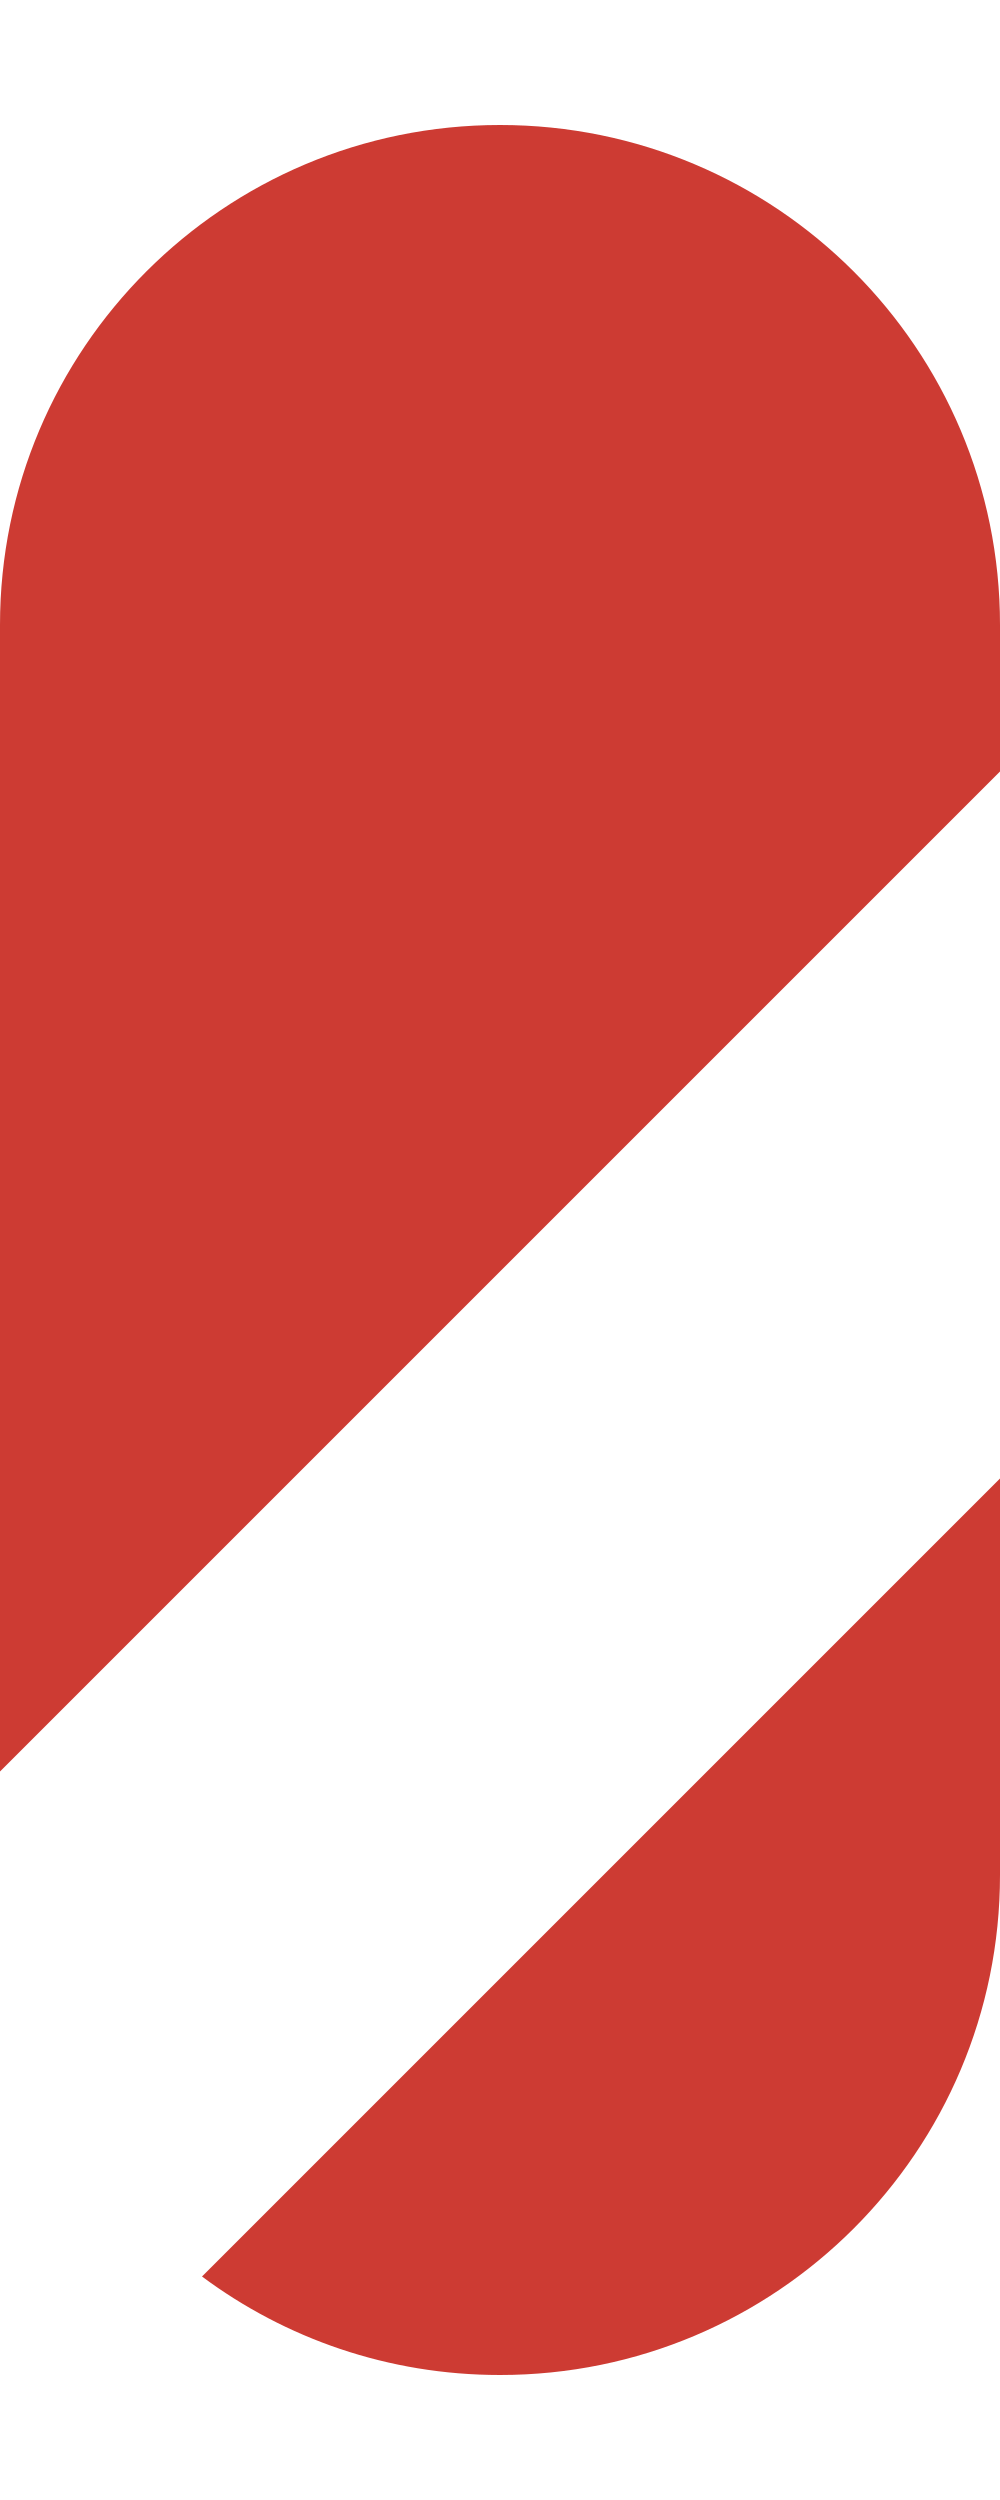
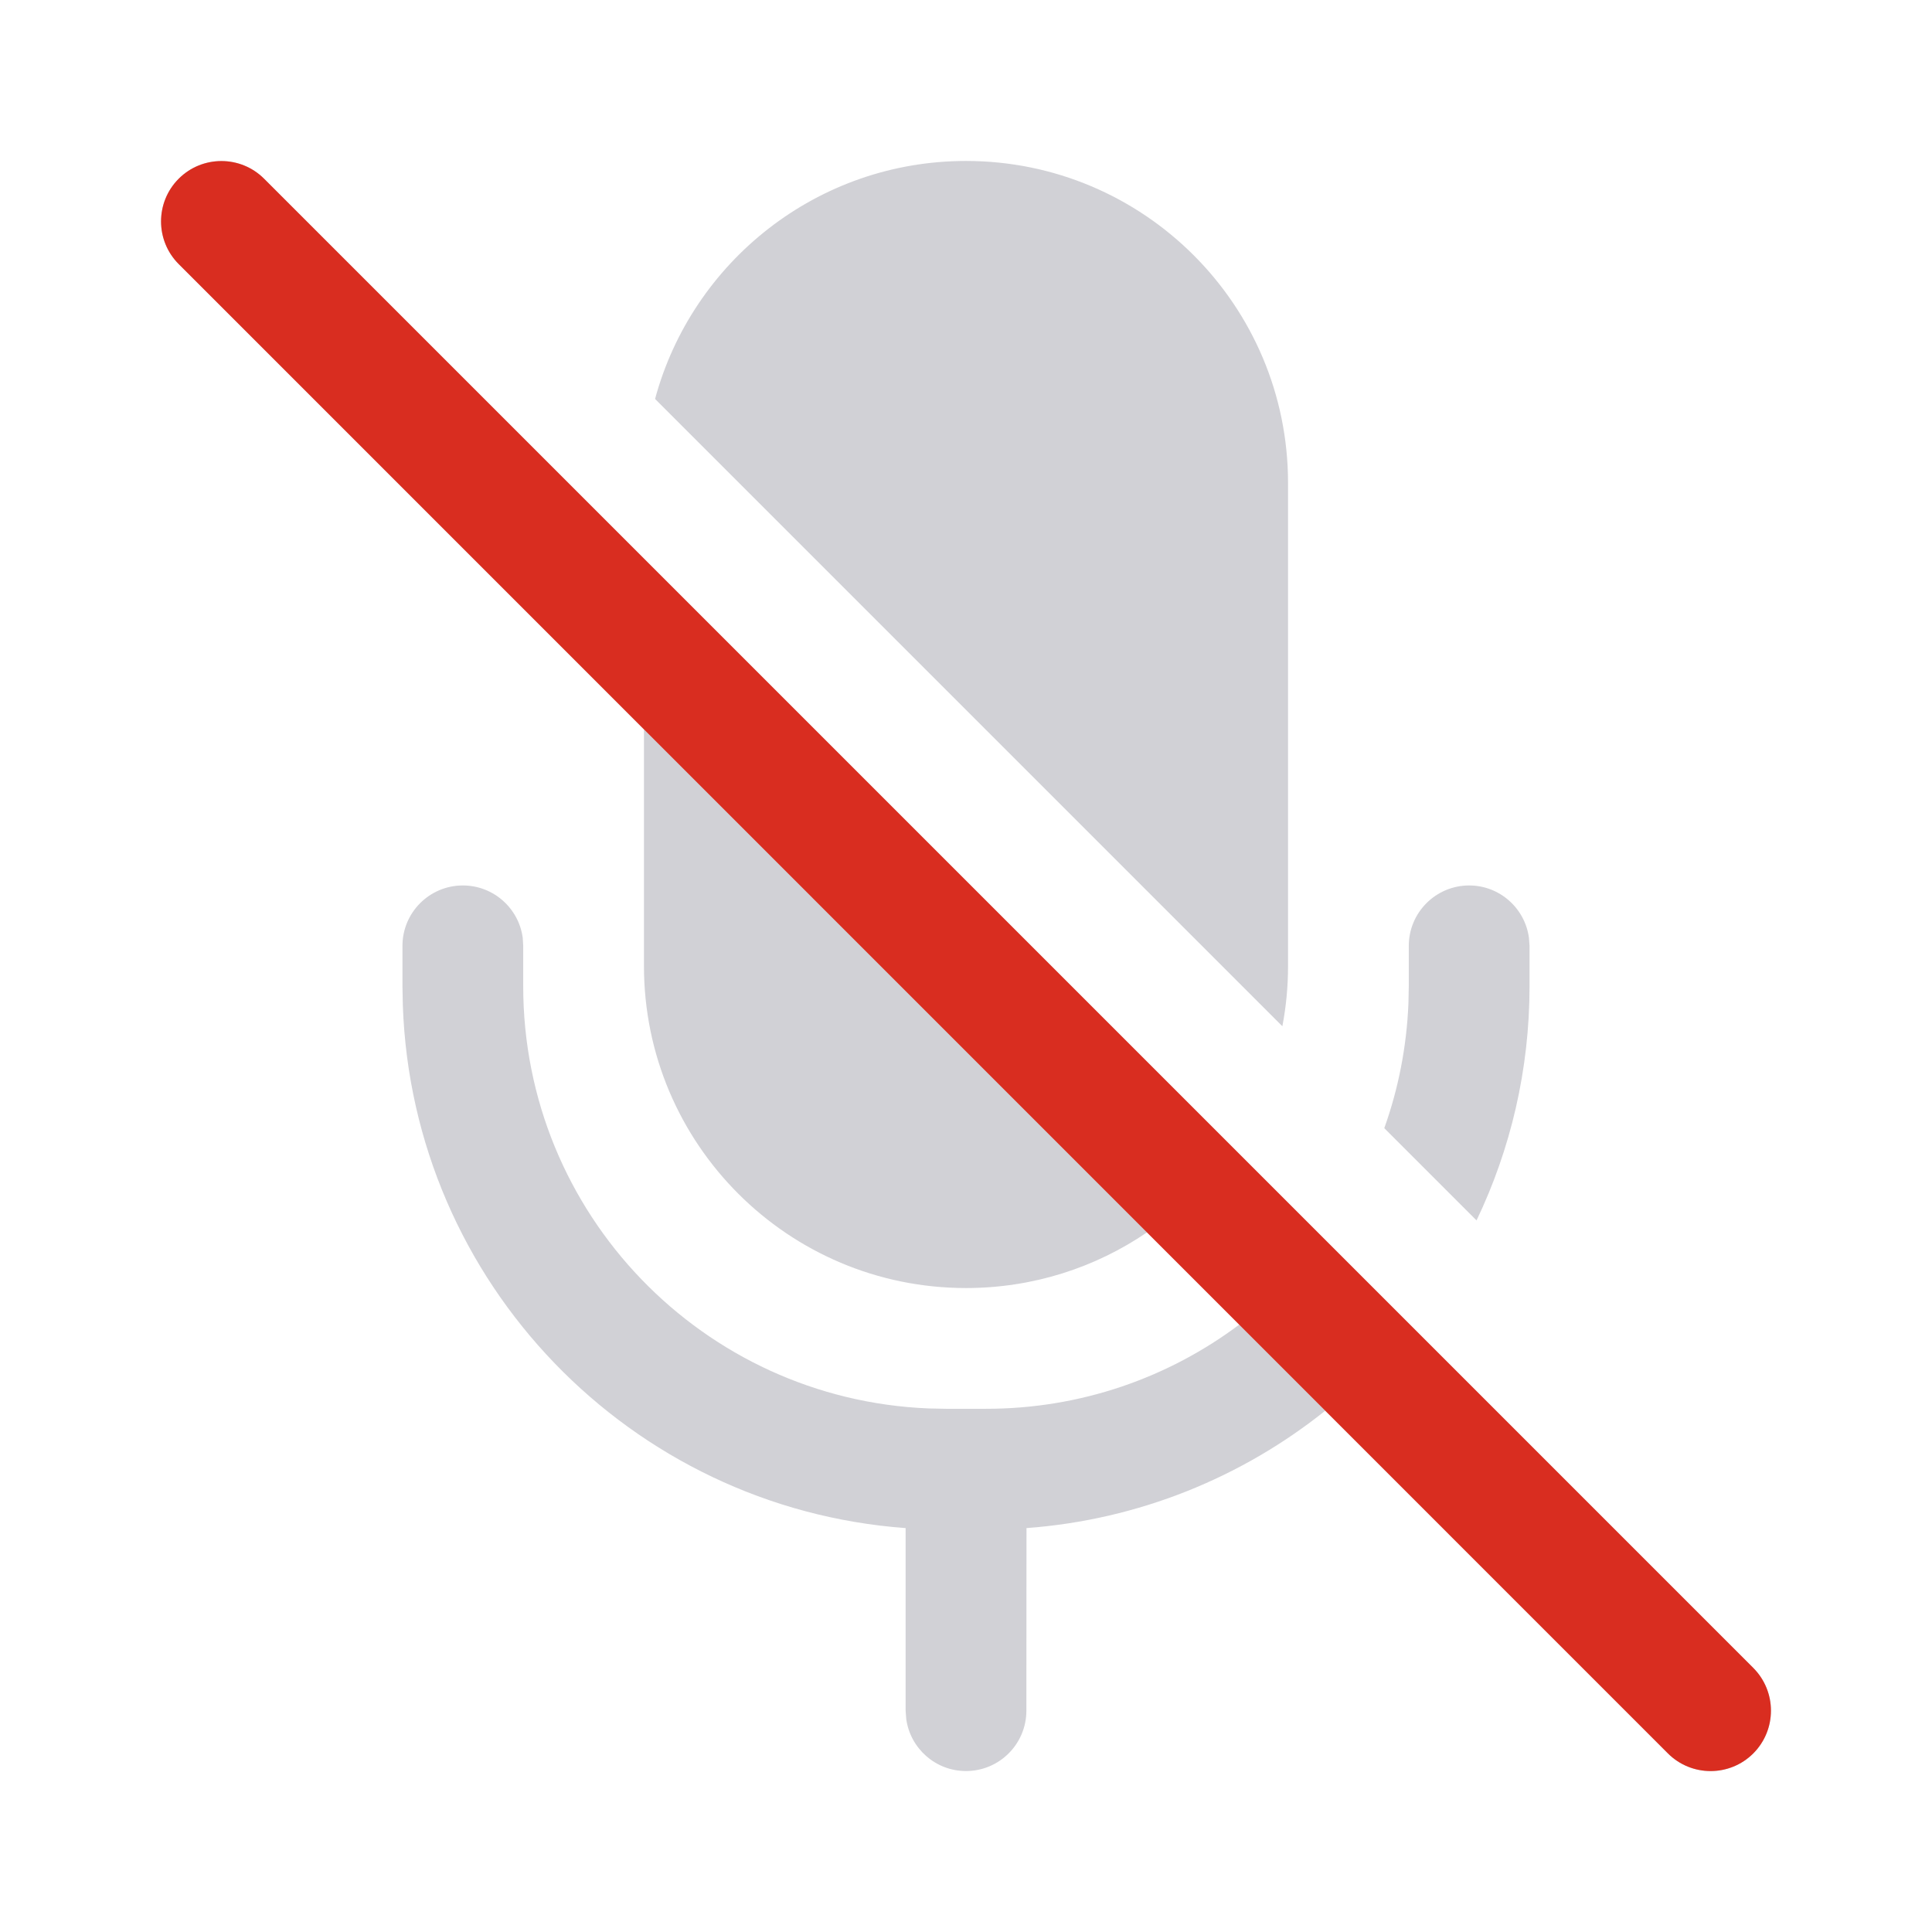
- <svg xmlns="http://www.w3.org/2000/svg" width="4" height="10" viewBox="0 0 4 10" fill="none">
-   <path fill-rule="evenodd" clip-rule="evenodd" d="M4 3.086V2.5C4 1.395 3.105 0.5 2 0.5C0.895 0.5 0 1.395 0 2.5V7.086L4 3.086ZM4 5.914L0.808 9.106C1.141 9.354 1.553 9.5 2 9.5C3.105 9.5 4 8.605 4 7.5V5.914Z" fill="#CD3B33" />
+ <svg xmlns="http://www.w3.org/2000/svg" width="16" height="16" viewBox="0 0 16 16" fill="none">
+   <path d="M2.187 1.48C1.992 1.285 1.675 1.285 1.48 1.48C1.285 1.675 1.285 1.992 1.48 2.187L5.333 6.041V8C5.333 9.473 6.527 10.667 8 10.667C8.556 10.667 9.072 10.497 9.499 10.206L10.263 10.97C9.678 11.408 8.953 11.667 8.167 11.667H7.833L7.689 11.664C5.823 11.588 4.333 10.052 4.333 8.167V7.833L4.329 7.766C4.296 7.522 4.087 7.333 3.833 7.333C3.557 7.333 3.333 7.557 3.333 7.833V8.167L3.336 8.324C3.415 10.626 5.222 12.488 7.5 12.655L7.5 14.167L7.505 14.235C7.538 14.479 7.747 14.667 8 14.667C8.276 14.667 8.5 14.443 8.5 14.167L8.501 12.655C9.433 12.586 10.287 12.233 10.975 11.683L13.813 14.521C14.008 14.716 14.325 14.716 14.52 14.521C14.715 14.325 14.715 14.009 14.52 13.813L2.187 1.48ZM11.464 9.343L12.228 10.107C12.509 9.52 12.667 8.862 12.667 8.167V7.833L12.662 7.766C12.629 7.522 12.42 7.333 12.167 7.333C11.891 7.333 11.667 7.557 11.667 7.833V8.167L11.664 8.311C11.649 8.672 11.58 9.019 11.464 9.343ZM5.425 3.304L10.62 8.499C10.651 8.337 10.667 8.171 10.667 8V4C10.667 2.527 9.473 1.333 8 1.333C6.768 1.333 5.731 2.169 5.425 3.304Z" fill="#D1D1D6" />
+   <path d="M1.48 1.48C1.675 1.285 1.992 1.285 2.187 1.48L14.52 13.813C14.715 14.009 14.715 14.325 14.52 14.521C14.325 14.716 14.008 14.716 13.813 14.521L1.48 2.187C1.285 1.992 1.285 1.675 1.48 1.48Z" fill="#D92D20" />
</svg>
